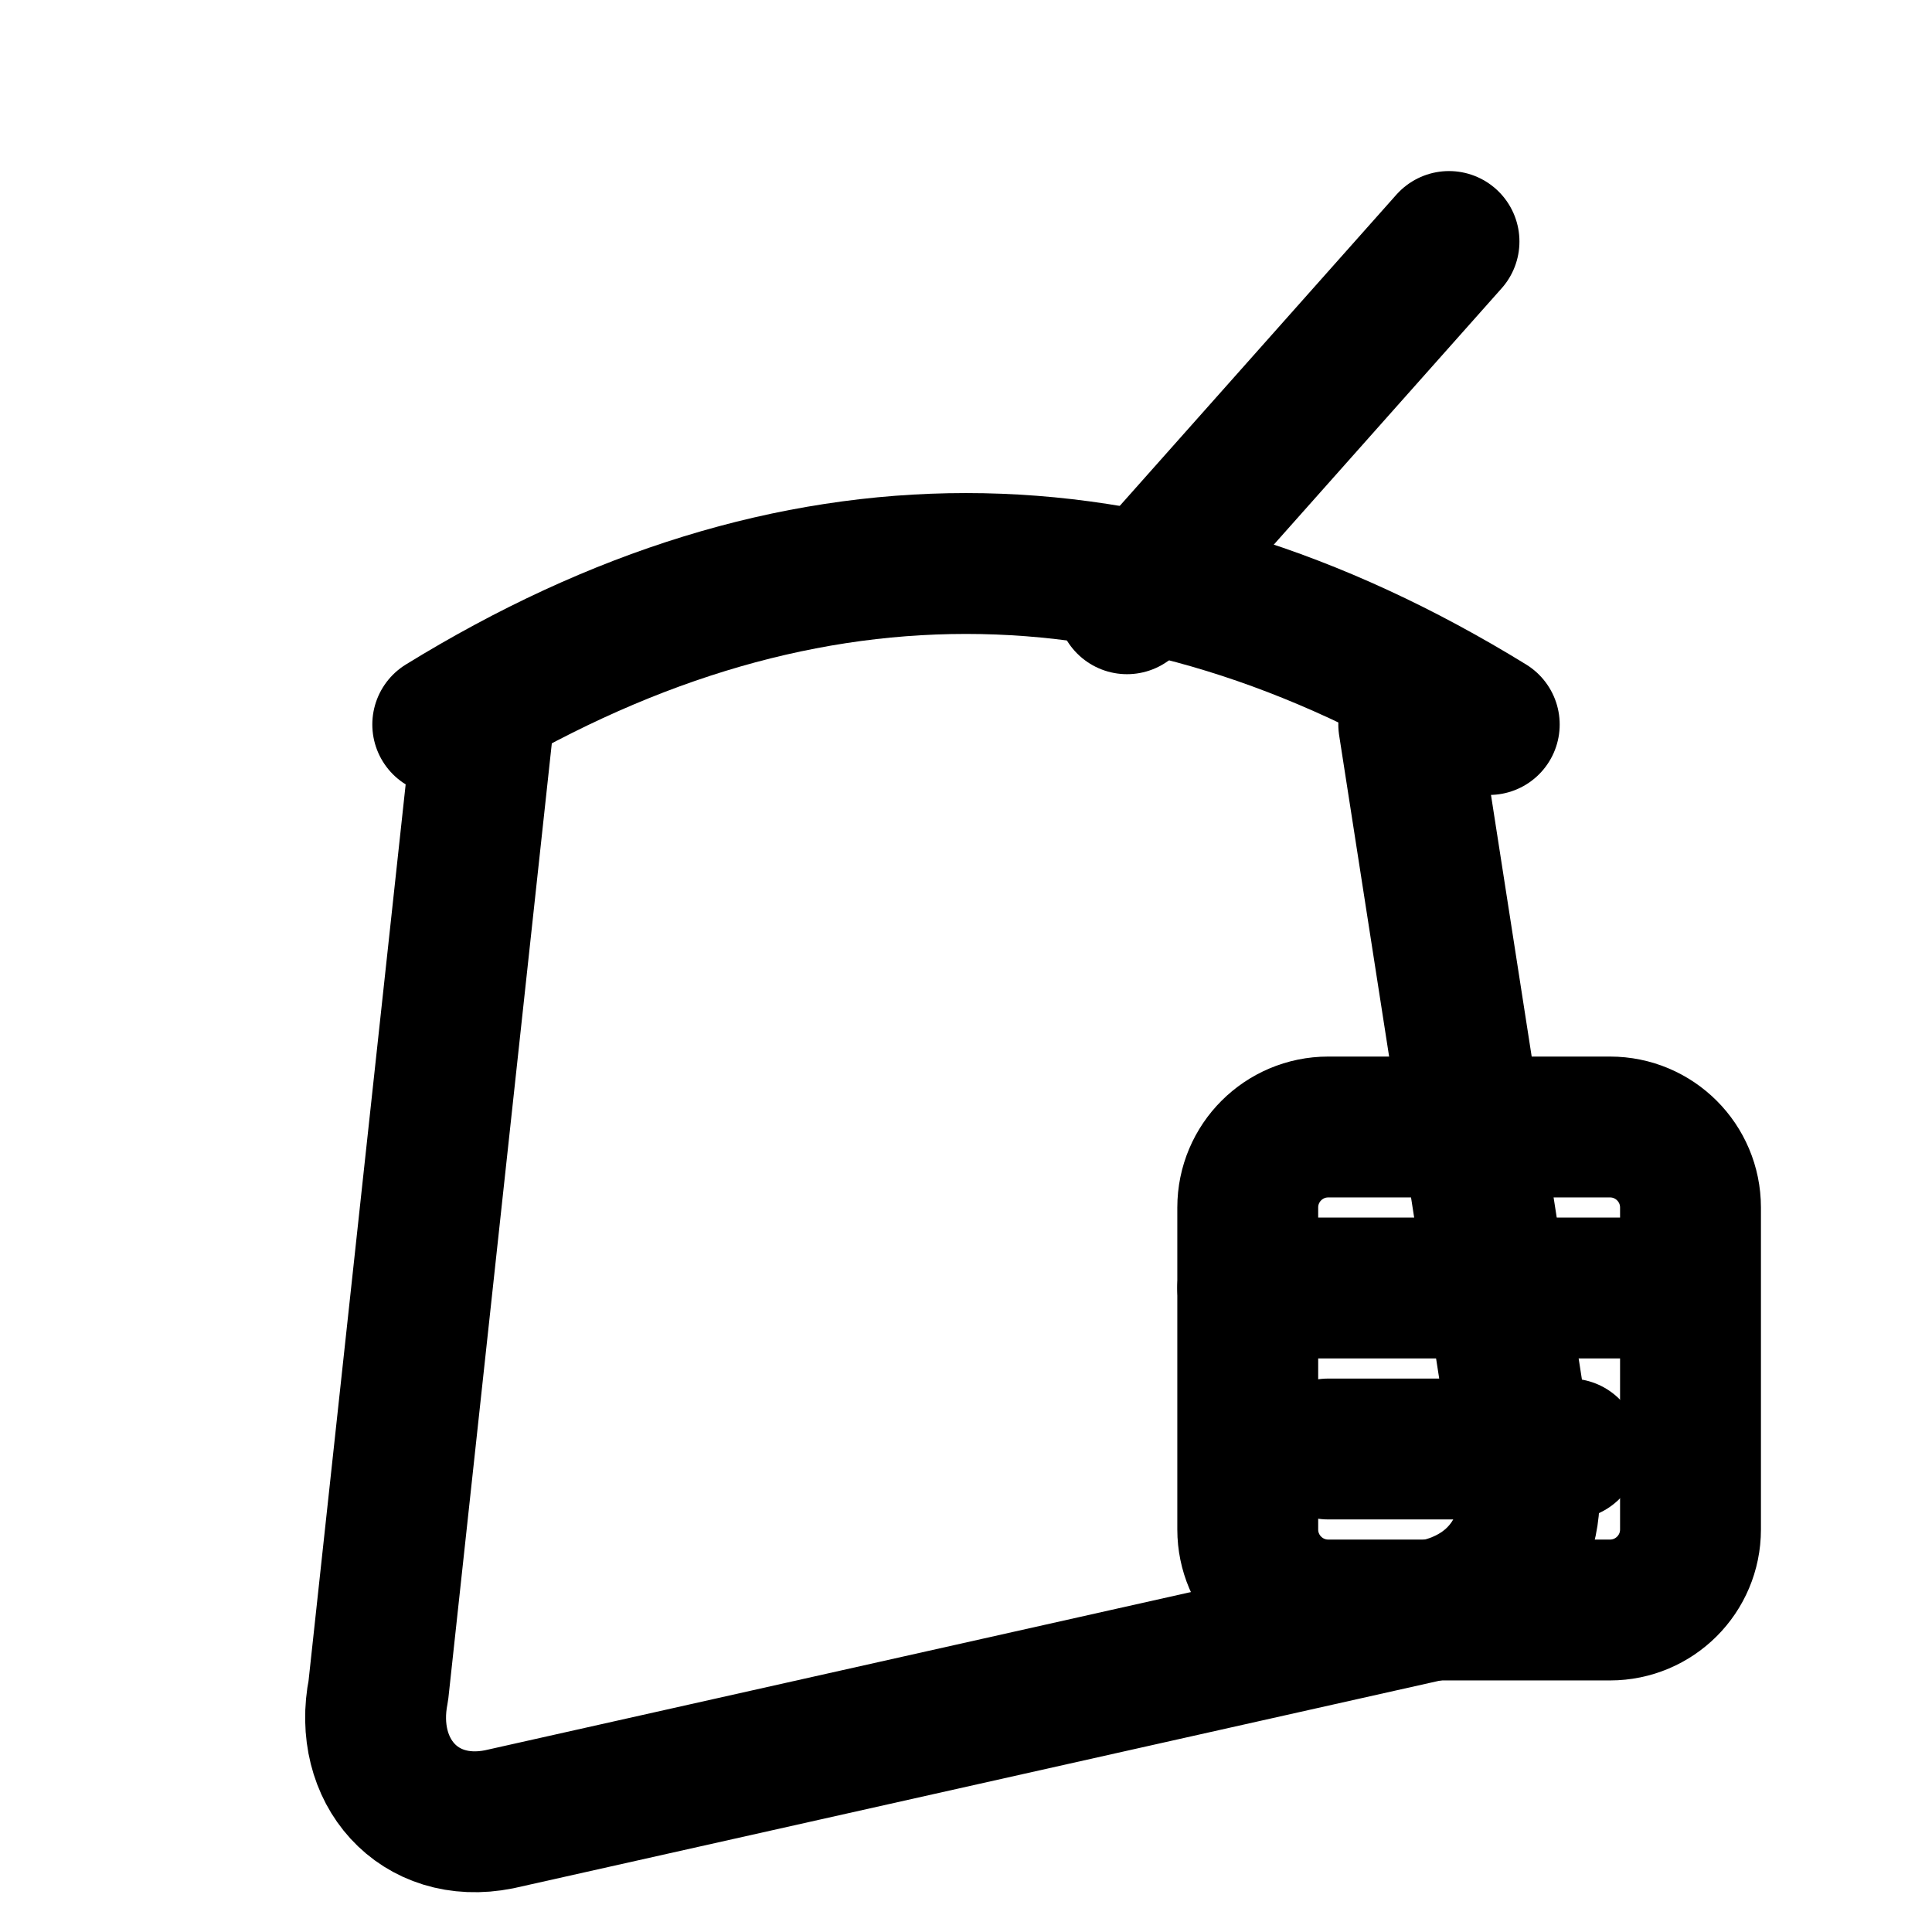
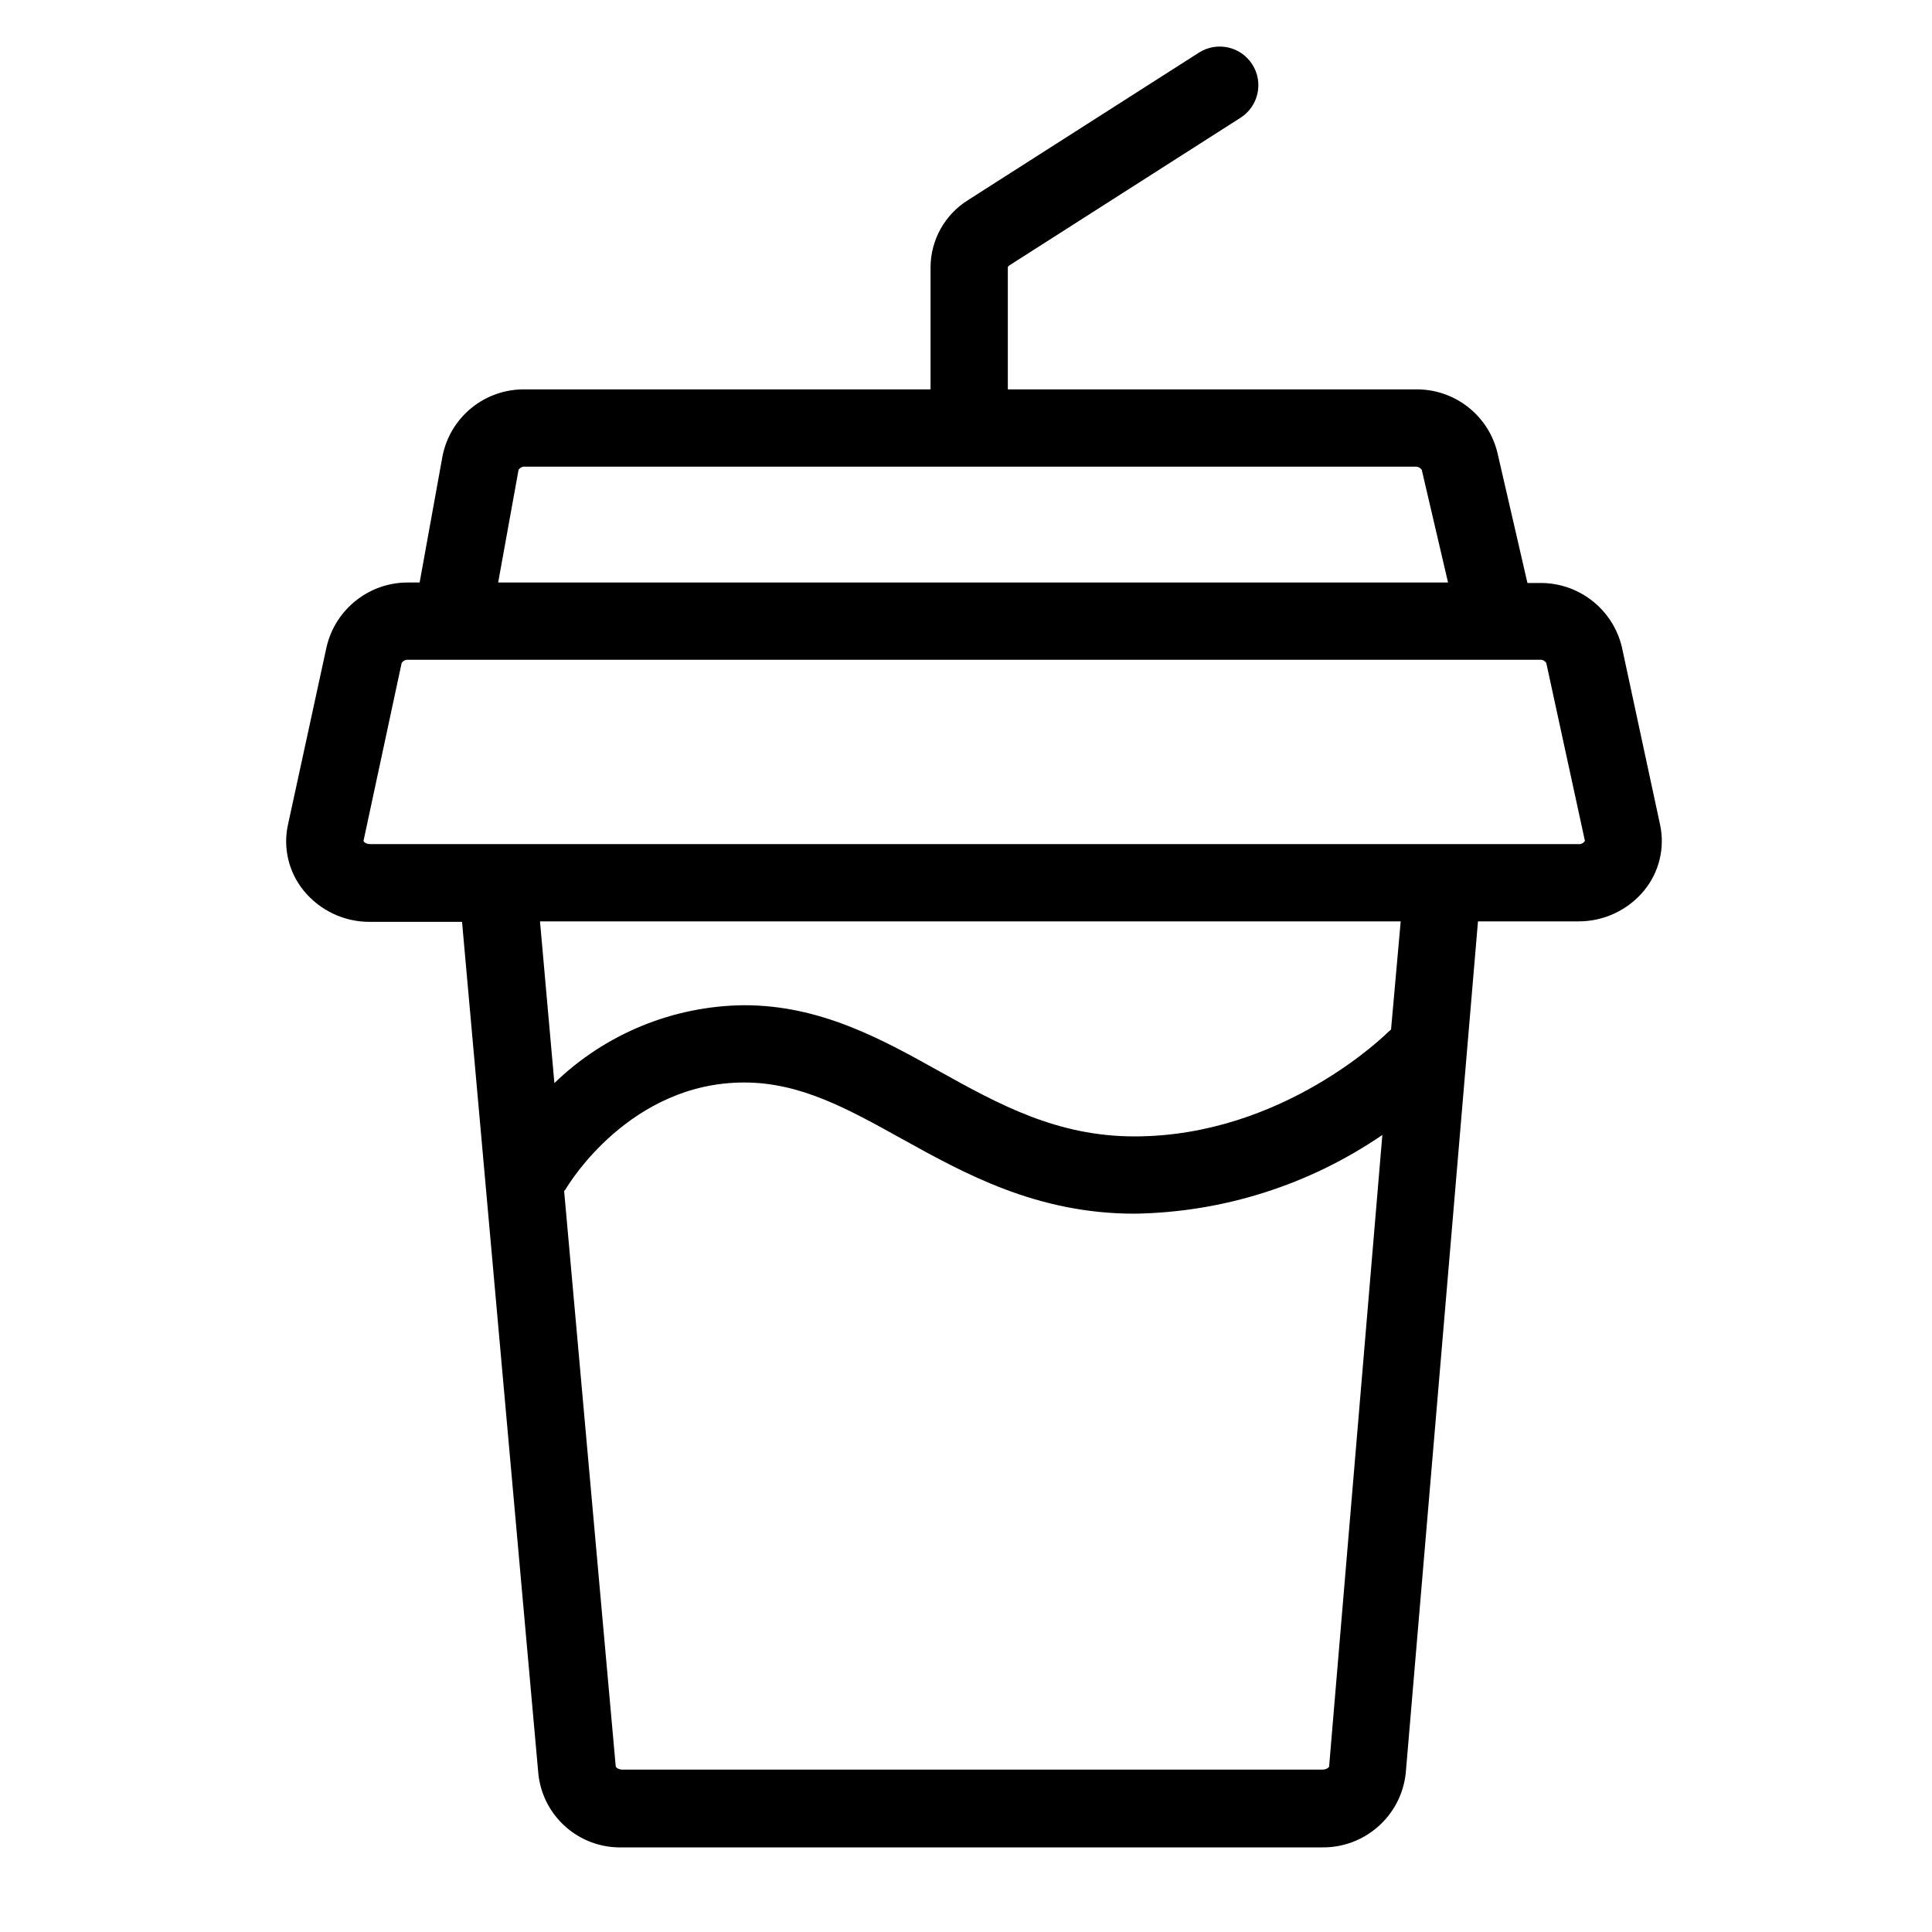
- <svg xmlns="http://www.w3.org/2000/svg" width="24" height="24" viewBox="0 0 24 24" fill="none" stroke="currentColor" stroke-width="1.75" stroke-linecap="round" stroke-linejoin="round">
-   <path d="M6 9l-1.3 12c-.2 1 .5 1.8 1.5 1.6L17.8 20c1-.2 1.4-1.1 1.1-2L17.5 9" />
-   <path d="M5.5 9 Q12 5 18.5 9" />
-   <line x1="14" y1="7.5" x2="18" y2="3" />
-   <rect x="15.5" y="14" width="5.5" height="6" rx="1" />
-   <line x1="15.5" y1="16" x2="20.5" y2="16" />
-   <line x1="16.5" y1="18" x2="19.5" y2="18" />
+ <svg xmlns="http://www.w3.org/2000/svg" width="1024" height="1024" viewBox="0 0 1024 1024" fill="currentColor">
+   <path d="M879.872 437.094L859.648 343.04a44.237 44.237 0 0 0-43.622-34.048h-6.451L793.6 239.667a43.93 43.93 0 0 0-43.469-33.28h-215.962V141.568a2.202 2.202 0 0 1 0.922-0.973l122.419-78.182a20.48 20.48 0 1 0-22.067-34.509L513.024 106.086a42.189 42.189 0 0 0-19.814 35.482v64.819H278.426a43.878 43.878 0 0 0-43.878 35.328L222.413 308.736h-5.734A44.186 44.186 0 0 0 173.056 343.04l-20.48 94.31a41.318 41.318 0 0 0 8.397 34.714 44.902 44.902 0 0 0 35.226 16.538h48.691l40.448 451.533a43.52 43.52 0 0 0 44.39 39.014h370.944a44.032 44.032 0 0 0 44.39-39.219l38.298-451.584h52.992a44.902 44.902 0 0 0 35.226-16.538 41.318 41.318 0 0 0 8.294-34.714zM274.842 249.037a3.738 3.738 0 0 1 3.584-1.69h471.552a3.942 3.942 0 0 1 3.584 1.69l13.926 59.699H264.038z m426.035 688.896H329.933c-2.355 0-3.584-1.331-3.584-1.69L299.008 631.296a10.752 10.752 0 0 0 1.126-1.536c1.382-2.304 33.894-56.013 94.31-56.013 29.696 0 54.579 13.773 83.354 29.747 33.638 18.637 71.68 39.782 123.546 39.782a238.848 238.848 0 0 0 131.328-41.728l-28.211 334.694c0 0.358-1.178 1.69-3.584 1.69z m36.403-392.243c-0.41 0.41-0.922 0.717-1.331 1.126s-55.398 55.501-134.656 55.501c-40.96 0-71.68-16.845-103.68-34.662-30.72-17.152-62.925-34.867-103.219-34.867a146.534 146.534 0 0 0-100.557 41.267L286.208 488.346H742.4z m98.918-98.304h-640c-2.406 0-3.482-1.28-3.533-1.69l20.224-94.31a3.789 3.789 0 0 1 3.584-1.69h599.552a3.686 3.686 0 0 1 3.533 1.69l20.48 94.31a3.686 3.686 0 0 1-3.789 1.69z" />
</svg>
